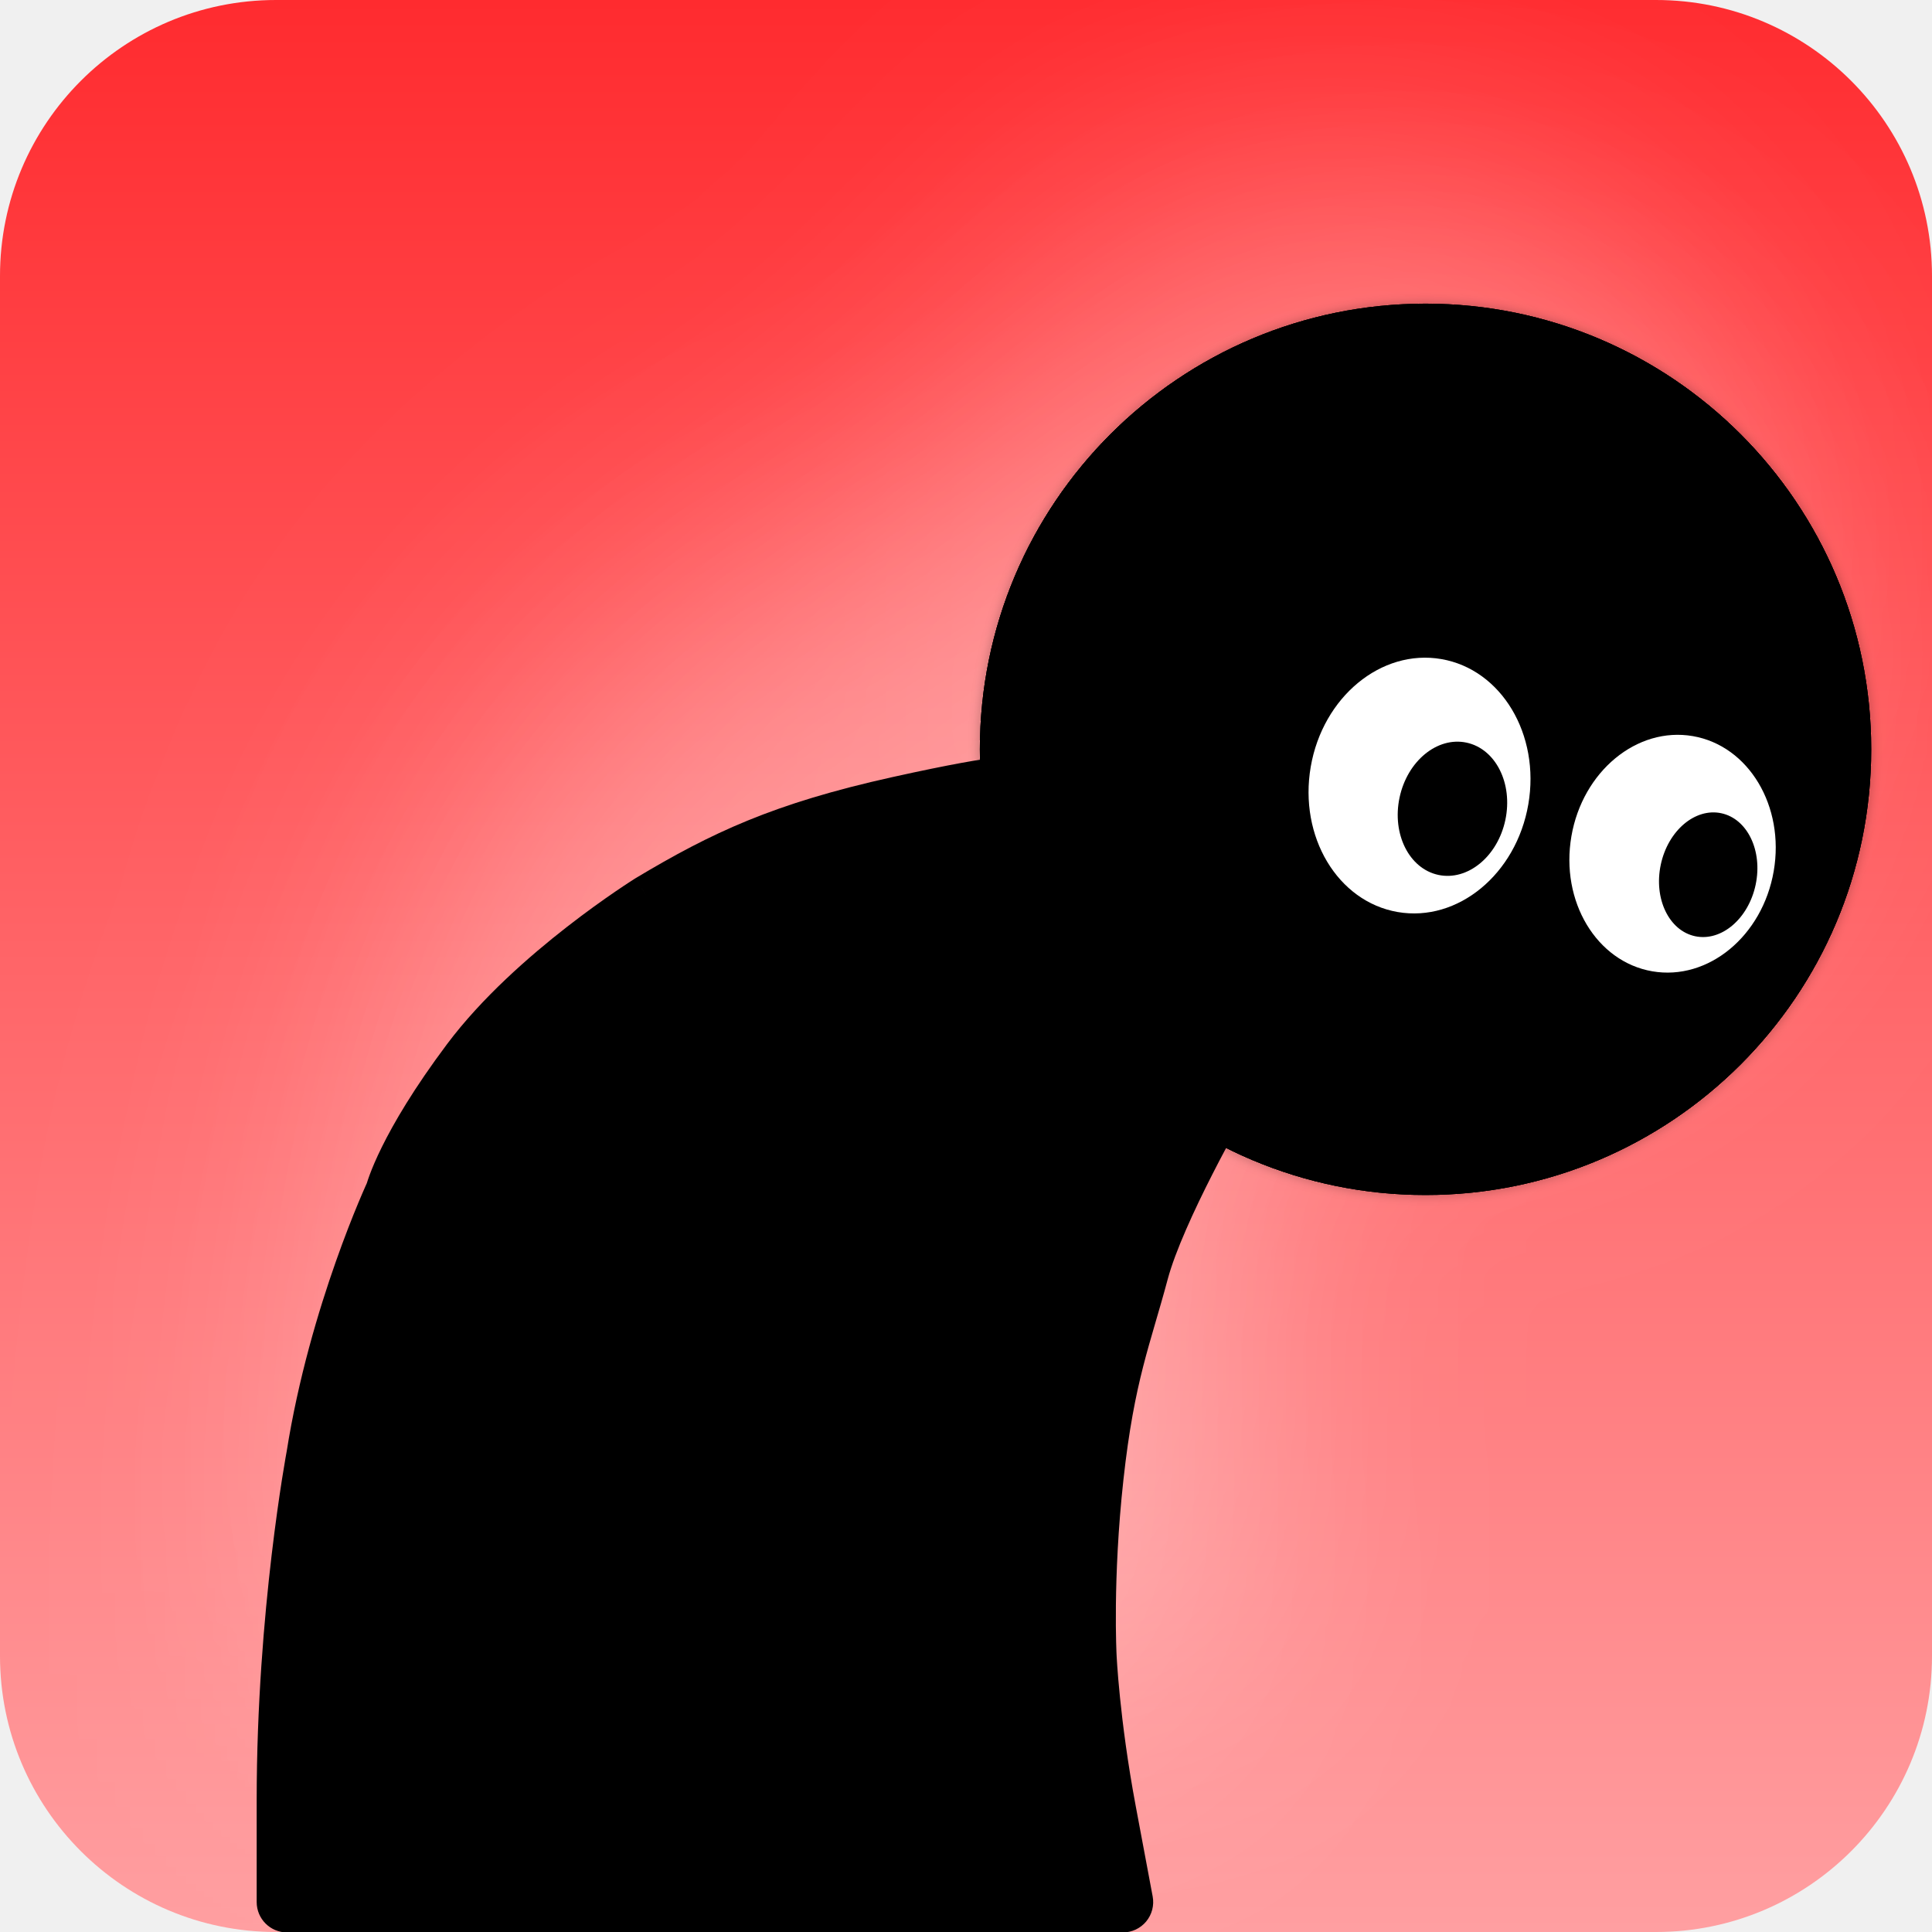
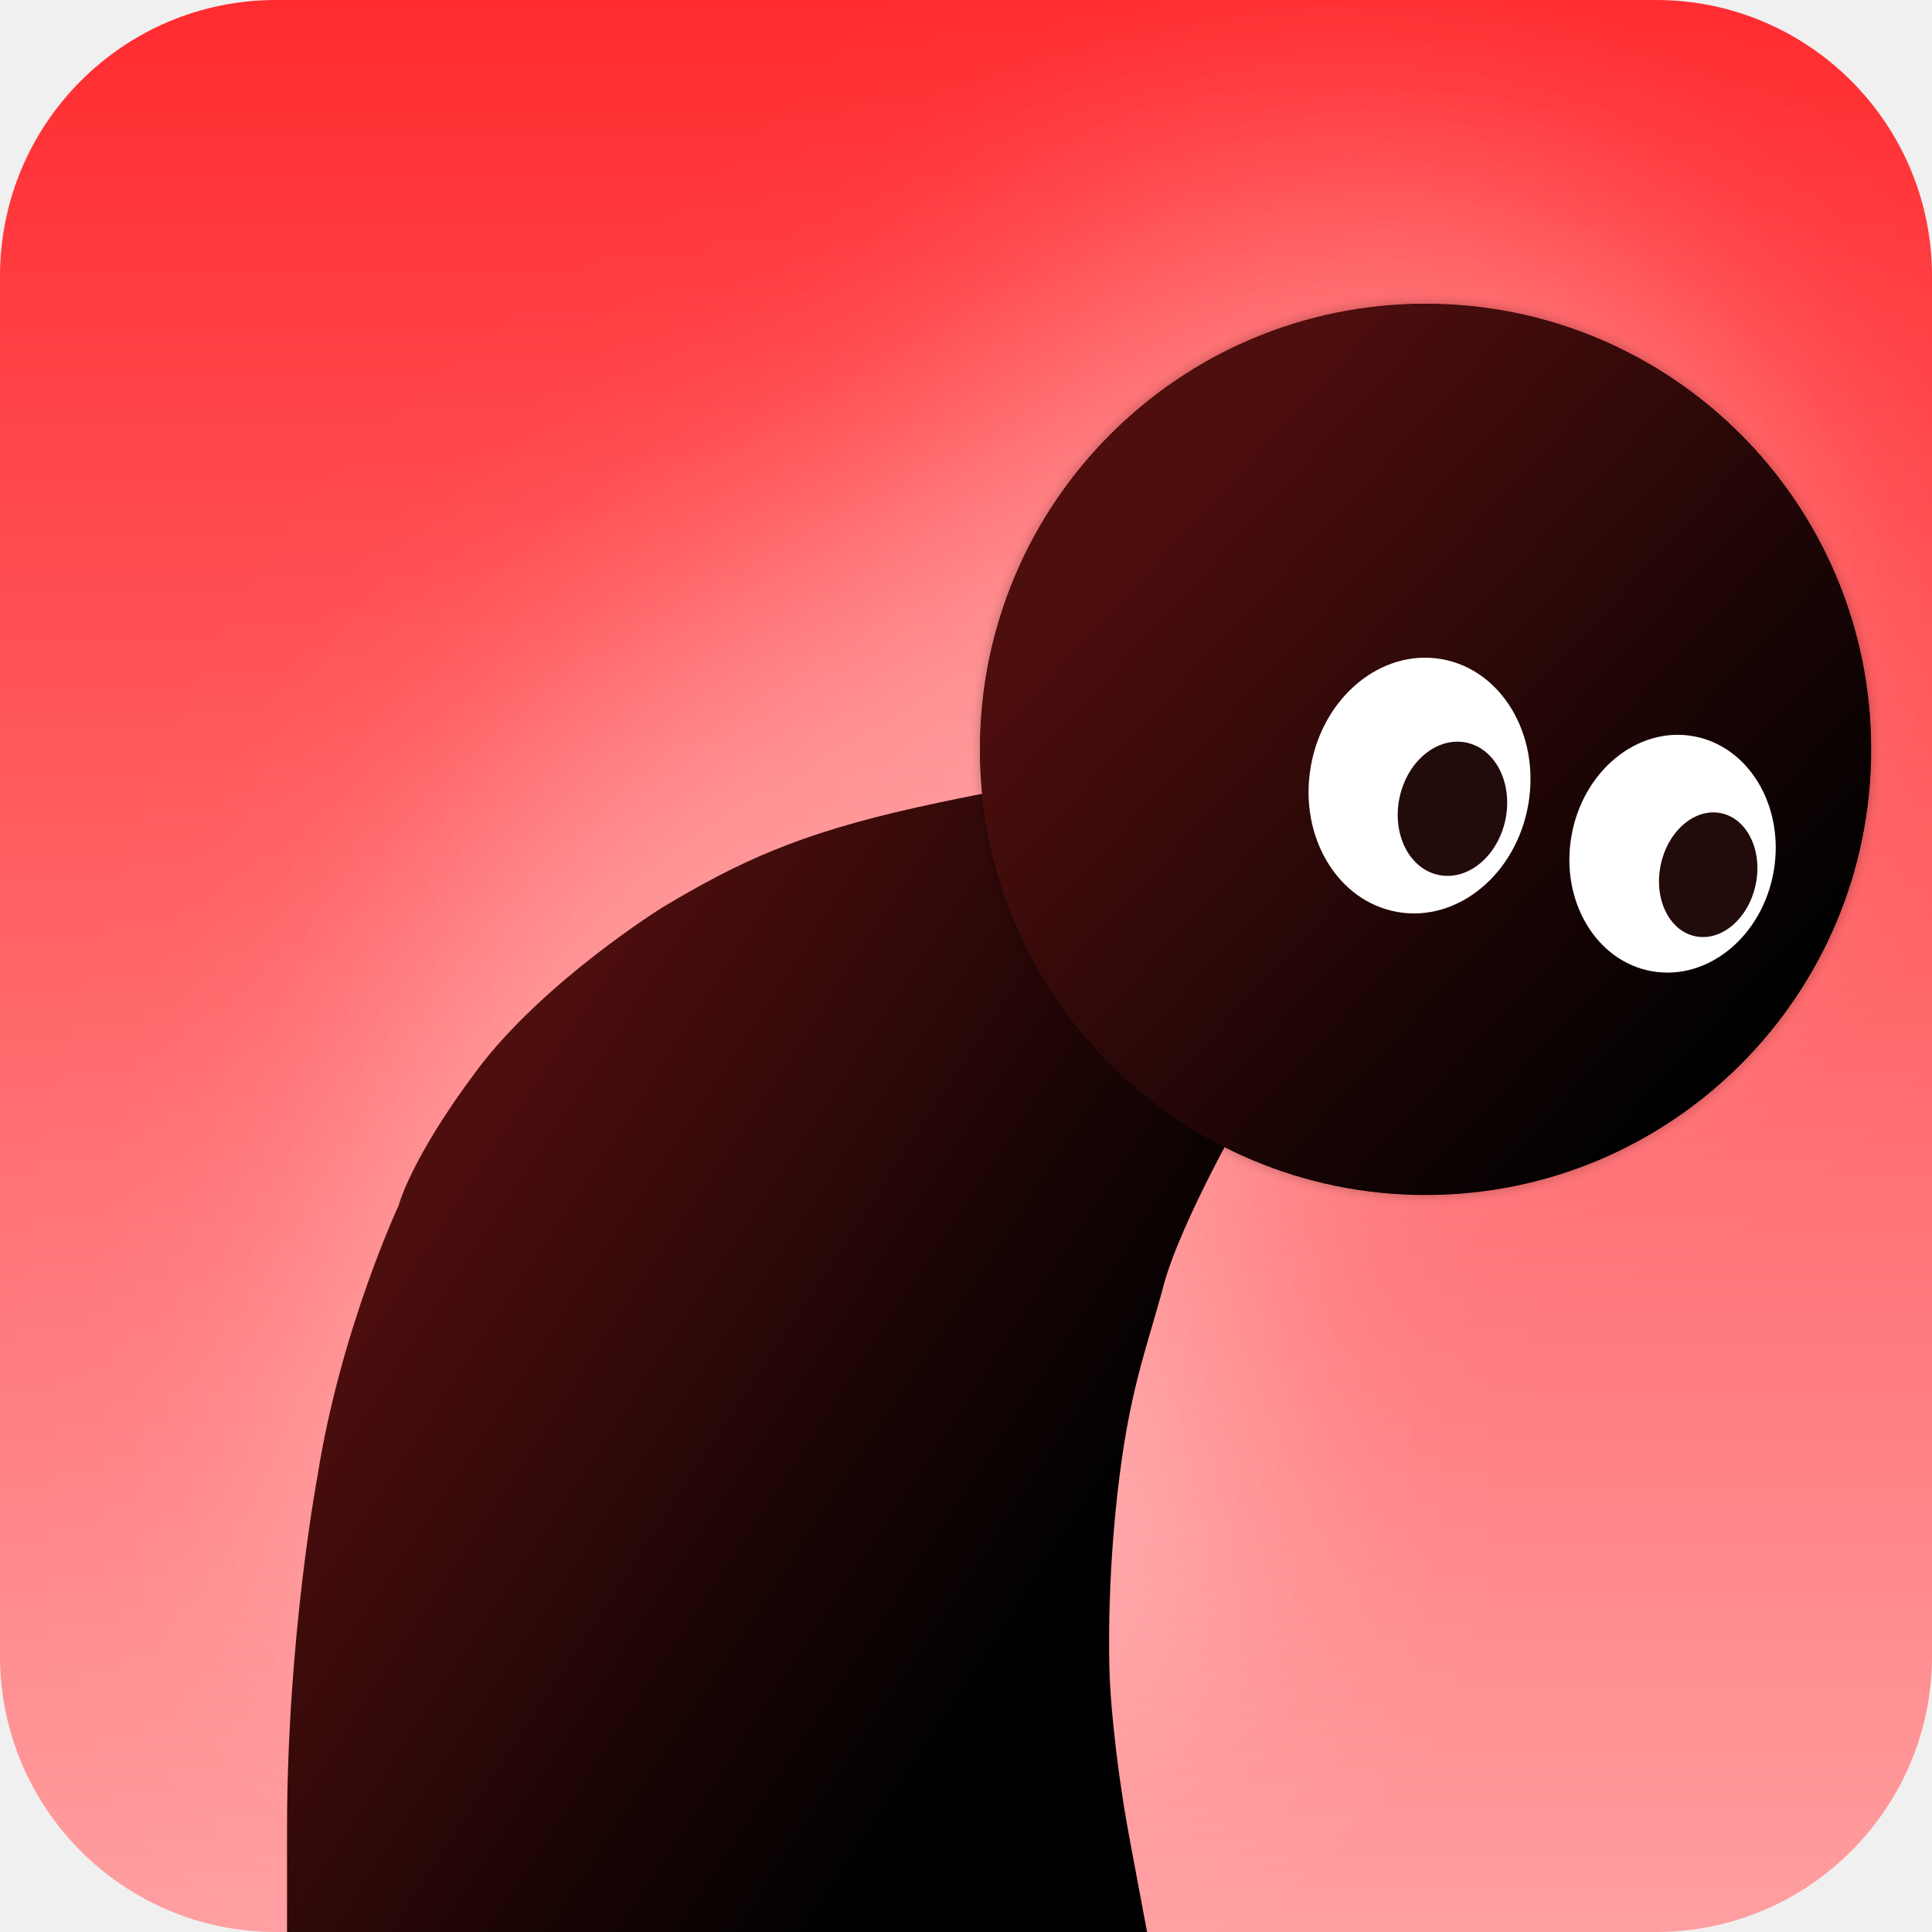
<svg xmlns="http://www.w3.org/2000/svg" width="700" height="700" viewBox="0 0 700 700" fill="none">
  <g clip-path="url(#clip0_20_61)">
-     <path d="M0 100C0 44.772 44.772 0 100 0H600C655.228 0 700 44.772 700 100V600C700 655.229 655.228 700 600 700H100C44.772 700 0 655.228 0 600V100Z" fill="url(#paint0_linear_20_61)" />
+     <path d="M0 100C0 44.772 44.772 0 100 0H600C655.228 0 700 44.772 700 100V600C700 655.229 655.228 700 600 700H100C44.772 700 0 655.229 0 600V100Z" fill="url(#paint0_linear_20_61)" />
    <g style="mix-blend-mode:screen" filter="url(#filter0_f_20_61)">
      <path d="M460.568 599.968H141V561.904C141 492.572 152.298 434.116 152.298 434.116C160.906 381.098 182.425 336.236 182.425 336.236C182.425 336.236 186.729 319.47 211.477 287.297C236.225 255.123 280.34 228.387 280.34 228.387C308.316 212.074 330.911 201.652 375.027 192.136C419.142 182.619 420.218 184.885 420.218 184.885L497.689 299.985C497.689 299.985 472.941 341.674 466.485 365.238C460.029 388.802 453.574 403.302 449.27 441.367C444.966 479.431 446.58 508.433 446.58 508.433C446.58 508.433 447.656 532.903 454.112 566.435L460.568 599.968Z" fill="#F34545" fill-opacity="0.85" />
      <g filter="url(#filter1_d_20_61)">
        <path d="M647 236.769C647 312.304 585.766 373.538 510.231 373.538C434.696 373.538 373.462 312.304 373.462 236.769C373.462 161.234 434.696 100 510.231 100C585.766 100 647 161.234 647 236.769Z" fill="#F34545" fill-opacity="0.85" shape-rendering="crispEdges" />
      </g>
    </g>
    <g style="mix-blend-mode:screen" filter="url(#filter2_f_20_61)">
      <path d="M439.356 629.91H104V585.226C104 503.838 115.856 435.217 115.856 435.217C124.889 372.979 147.472 320.316 147.472 320.316C147.472 320.316 151.989 300.634 177.959 262.866C203.929 225.098 250.224 193.713 250.224 193.713C279.582 174.563 303.294 162.328 349.589 151.157C395.884 139.986 397.013 142.646 397.013 142.646L478.312 277.761C478.312 277.761 452.342 326.7 445.567 354.361C438.792 382.022 432.017 399.045 427.5 443.728C422.984 488.412 424.677 522.456 424.677 522.456C424.677 522.456 425.807 551.182 432.582 590.546L439.356 629.91Z" fill="#F34545" fill-opacity="0.67" />
      <g filter="url(#filter3_d_20_61)">
        <path d="M635 194.801C635 278.638 567.036 346.602 483.199 346.602C399.362 346.602 331.398 278.638 331.398 194.801C331.398 110.964 399.362 43 483.199 43C567.036 43 635 110.964 635 194.801Z" fill="#F34545" fill-opacity="0.67" shape-rendering="crispEdges" />
      </g>
    </g>
-     <path d="M406.824 689.157H104V652.116C104 584.648 114.706 527.763 114.706 527.763C122.863 476.169 143.255 432.513 143.255 432.513C143.255 432.513 147.333 416.197 170.784 384.888C194.235 353.58 236.039 327.562 236.039 327.562C262.549 311.688 283.961 301.545 325.765 292.285C367.569 283.025 368.588 285.229 368.588 285.229L442 397.236C442 397.236 418.549 437.805 412.431 460.735C406.314 483.666 400.196 497.777 396.118 534.818C392.039 571.859 393.569 600.082 393.569 600.082C393.569 600.082 394.588 623.894 400.706 656.526L406.824 689.157Z" fill="black" />
-     <path d="M104 689.157H93C93 695.232 97.925 700.157 104 700.157V689.157ZM406.824 689.157V700.157C410.096 700.157 413.198 698.7 415.288 696.182C417.378 693.664 418.238 690.347 417.635 687.13L406.824 689.157ZM400.706 656.526L389.894 658.553L389.894 658.553L400.706 656.526ZM393.569 600.082L404.559 599.611L404.556 599.549L404.552 599.486L393.569 600.082ZM396.118 534.818L407.052 536.022L407.052 536.022L396.118 534.818ZM442 397.236L451.523 402.741L454.915 396.874L451.2 391.206L442 397.236ZM368.588 285.229L358.604 289.846L358.944 290.582L359.388 291.259L368.588 285.229ZM325.765 292.285L328.144 303.025L328.144 303.025L325.765 292.285ZM170.784 384.888L161.98 378.294L161.98 378.294L170.784 384.888ZM143.255 432.513L153.221 437.169L153.67 436.209L153.927 435.181L143.255 432.513ZM236.039 327.562L230.388 318.125L230.307 318.174L230.227 318.223L236.039 327.562ZM114.706 527.763L125.516 529.797L125.546 529.639L125.571 529.48L114.706 527.763ZM104 689.157V700.157H406.824V689.157V678.157H104V689.157ZM406.824 689.157L417.635 687.13L411.518 654.499L400.706 656.526L389.894 658.553L396.012 691.184L406.824 689.157ZM400.706 656.526L411.518 654.499C408.526 638.542 406.782 624.742 405.787 614.954C405.29 610.064 404.981 606.184 404.797 603.547C404.705 602.229 404.644 601.222 404.607 600.557C404.589 600.224 404.576 599.976 404.568 599.817C404.564 599.738 404.562 599.68 404.56 599.646C404.559 599.629 404.559 599.617 404.559 599.611C404.558 599.608 404.558 599.607 404.558 599.607C404.558 599.607 404.558 599.607 404.558 599.608C404.558 599.608 404.558 599.609 404.558 599.609C404.558 599.61 404.559 599.611 393.569 600.082C382.579 600.552 382.579 600.553 382.579 600.554C382.579 600.555 382.579 600.556 382.579 600.557C382.579 600.56 382.579 600.562 382.579 600.565C382.579 600.571 382.58 600.578 382.58 600.587C382.581 600.604 382.582 600.627 382.583 600.656C382.586 600.713 382.59 600.794 382.595 600.897C382.605 601.103 382.62 601.398 382.641 601.78C382.684 602.544 382.751 603.653 382.85 605.077C383.049 607.925 383.377 612.038 383.899 617.179C384.944 627.455 386.768 641.878 389.894 658.553L400.706 656.526ZM393.569 600.082C404.552 599.486 404.553 599.487 404.553 599.488C404.553 599.488 404.553 599.489 404.553 599.49C404.553 599.49 404.553 599.491 404.553 599.49C404.553 599.49 404.553 599.488 404.552 599.484C404.552 599.477 404.551 599.462 404.55 599.442C404.548 599.4 404.545 599.331 404.54 599.236C404.531 599.046 404.518 598.751 404.502 598.356C404.47 597.565 404.428 596.375 404.39 594.821C404.313 591.714 404.251 587.16 404.313 581.46C404.438 570.05 405.06 554.106 407.052 536.022L396.118 534.818L385.184 533.614C383.096 552.572 382.445 569.259 382.314 581.22C382.249 587.206 382.314 592.023 382.397 595.365C382.438 597.036 382.484 598.34 382.52 599.237C382.538 599.686 382.553 600.034 382.565 600.275C382.57 600.396 382.575 600.49 382.578 600.557C382.58 600.591 382.582 600.618 382.583 600.638C382.583 600.648 382.584 600.656 382.584 600.662C382.584 600.666 382.584 600.668 382.584 600.671C382.584 600.672 382.585 600.674 382.585 600.674C382.585 600.675 382.585 600.677 393.569 600.082ZM396.118 534.818L407.052 536.022C411.01 500.071 416.741 487.256 423.06 463.571L412.431 460.735L401.803 457.9C395.887 480.075 389.382 495.483 385.184 533.614L396.118 534.818ZM412.431 460.735L423.06 463.571C425.786 453.353 432.673 438.409 439.311 425.38C442.557 419.008 445.621 413.329 447.873 409.243C448.999 407.202 449.918 405.564 450.553 404.442C450.871 403.881 451.117 403.449 451.282 403.161C451.365 403.016 451.427 402.908 451.468 402.838C451.488 402.802 451.503 402.776 451.512 402.76C451.517 402.752 451.52 402.746 451.522 402.743C451.523 402.741 451.524 402.74 451.524 402.74C451.524 402.74 451.524 402.74 451.524 402.74C451.524 402.74 451.523 402.741 442 397.236C432.477 391.731 432.476 391.731 432.476 391.732C432.475 391.733 432.475 391.734 432.474 391.735C432.473 391.737 432.471 391.74 432.469 391.743C432.466 391.75 432.46 391.759 432.454 391.77C432.441 391.793 432.422 391.826 432.398 391.868C432.349 391.952 432.279 392.074 432.188 392.233C432.007 392.55 431.743 393.012 431.407 393.606C430.736 394.791 429.776 396.502 428.607 398.622C426.271 402.86 423.09 408.756 419.708 415.393C413.091 428.381 405.195 445.187 401.803 457.9L412.431 460.735ZM442 397.236L451.2 391.206L377.788 279.2L368.588 285.229L359.388 291.259L432.8 403.266L442 397.236ZM368.588 285.229C378.572 280.612 378.533 280.529 378.493 280.445C378.48 280.418 378.439 280.335 378.412 280.28C378.357 280.171 378.3 280.063 378.242 279.957C378.126 279.744 378.004 279.537 377.877 279.338C377.624 278.937 377.353 278.568 377.073 278.228C376.513 277.548 375.924 276.998 375.363 276.558C374.267 275.697 373.201 275.19 372.418 274.888C370.926 274.314 369.556 274.139 368.684 274.067C366.873 273.917 364.609 274.023 361.643 274.351C355.558 275.025 344.386 276.893 323.386 281.545L325.765 292.285L328.144 303.025C348.947 298.416 359.187 296.757 364.063 296.218C366.578 295.94 367.181 296.018 366.868 295.992C366.744 295.982 365.781 295.908 364.508 295.417C363.834 295.158 362.831 294.689 361.77 293.856C361.227 293.429 360.649 292.891 360.095 292.219C359.818 291.883 359.55 291.516 359.297 291.118C359.171 290.919 359.05 290.714 358.934 290.501C358.876 290.395 358.819 290.287 358.764 290.178C358.737 290.123 358.696 290.041 358.683 290.013C358.643 289.93 358.604 289.846 368.588 285.229ZM170.784 384.888L161.98 378.294C149.889 394.437 142.641 406.915 138.365 415.567C136.226 419.893 134.831 423.261 133.945 425.649C133.502 426.843 133.187 427.792 132.97 428.493C132.861 428.843 132.777 429.131 132.714 429.357C132.682 429.469 132.656 429.567 132.634 429.648C132.623 429.689 132.614 429.726 132.605 429.759C132.601 429.775 132.597 429.791 132.593 429.805C132.592 429.812 132.59 429.819 132.588 429.826C132.587 429.829 132.586 429.834 132.586 429.836C132.584 429.841 132.583 429.846 143.255 432.513C153.927 435.181 153.925 435.185 153.924 435.19C153.924 435.191 153.923 435.196 153.922 435.199C153.921 435.205 153.919 435.21 153.918 435.215C153.915 435.226 153.913 435.235 153.911 435.244C153.906 435.261 153.903 435.274 153.9 435.283C153.896 435.3 153.895 435.302 153.899 435.288C153.907 435.259 153.934 435.166 153.982 435.009C154.08 434.695 154.266 434.125 154.572 433.3C155.184 431.651 156.274 428.983 158.086 425.316C161.711 417.983 168.229 406.649 179.588 391.483L170.784 384.888ZM236.039 327.562L241.691 337C267.307 321.66 287.623 312.001 328.144 303.025L325.765 292.285L323.386 281.545C280.299 291.09 257.791 301.715 230.388 318.125L236.039 327.562ZM170.784 384.888L179.588 391.483C190.451 376.98 205.876 363.352 218.963 353.165C225.44 348.122 231.209 344.026 235.347 341.199C237.413 339.787 239.067 338.696 240.191 337.965C240.753 337.6 241.182 337.325 241.464 337.146C241.604 337.057 241.708 336.991 241.774 336.95C241.806 336.93 241.829 336.915 241.842 336.907C241.849 336.903 241.853 336.901 241.854 336.9C241.855 336.899 241.855 336.899 241.855 336.899C241.855 336.9 241.854 336.9 241.854 336.9C241.853 336.901 241.851 336.902 236.039 327.562C230.227 318.223 230.225 318.224 230.224 318.225C230.223 318.226 230.221 318.227 230.22 318.228C230.217 318.23 230.213 318.232 230.209 318.235C230.2 318.24 230.189 318.247 230.175 318.256C230.148 318.273 230.111 318.296 230.063 318.326C229.969 318.385 229.836 318.469 229.664 318.578C229.322 318.796 228.83 319.11 228.203 319.518C226.95 320.333 225.154 321.518 222.935 323.035C218.501 326.064 212.354 330.429 205.449 335.805C191.771 346.453 174.568 361.488 161.98 378.294L170.784 384.888ZM114.706 527.763L125.571 529.48C129.512 504.549 136.436 481.413 142.414 464.446C145.396 455.983 148.124 449.106 150.096 444.368C151.082 442 151.878 440.169 152.42 438.946C152.691 438.334 152.898 437.874 153.035 437.575C153.103 437.425 153.153 437.316 153.185 437.248C153.2 437.214 153.211 437.19 153.217 437.177C153.22 437.17 153.222 437.166 153.223 437.165C153.223 437.164 153.223 437.164 153.223 437.165C153.223 437.165 153.222 437.166 153.222 437.166C153.222 437.167 153.221 437.169 143.255 432.513C133.289 427.858 133.288 427.859 133.287 427.861C133.287 427.862 133.286 427.864 133.285 427.866C133.283 427.869 133.282 427.873 133.279 427.877C133.275 427.887 133.27 427.899 133.263 427.913C133.249 427.942 133.231 427.982 133.208 428.032C133.162 428.132 133.096 428.274 133.013 428.457C132.847 428.823 132.608 429.351 132.306 430.034C131.701 431.399 130.839 433.382 129.786 435.913C127.68 440.973 124.8 448.234 121.664 457.135C115.407 474.894 108.056 499.382 103.841 526.045L114.706 527.763ZM104 652.116H115C115 618.933 117.635 588.294 120.277 565.929C121.597 554.758 122.915 545.679 123.9 539.413C124.392 536.28 124.801 533.852 125.084 532.219C125.226 531.403 125.336 530.785 125.41 530.377C125.447 530.174 125.474 530.023 125.492 529.925C125.501 529.877 125.508 529.842 125.512 529.82C125.514 529.809 125.515 529.802 125.516 529.798C125.516 529.796 125.516 529.795 125.516 529.795C125.516 529.795 125.516 529.795 125.516 529.795C125.516 529.796 125.516 529.797 114.706 527.763C103.896 525.728 103.895 525.729 103.895 525.731C103.895 525.732 103.895 525.734 103.894 525.735C103.894 525.738 103.893 525.743 103.892 525.748C103.89 525.758 103.888 525.771 103.884 525.788C103.878 525.822 103.869 525.869 103.858 525.93C103.836 526.052 103.803 526.229 103.762 526.458C103.679 526.917 103.559 527.587 103.408 528.458C103.106 530.2 102.678 532.743 102.166 535.997C101.144 542.505 99.786 551.864 98.429 563.348C95.718 586.293 93 617.831 93 652.116H104ZM104 689.157H115V652.116H104H93V689.157H104Z" fill="black" />
+     <path d="M415.783 700.957H104V662.835C104 593.396 115.023 534.85 115.023 534.85C123.421 481.751 144.416 436.82 144.416 436.82C144.416 436.82 148.615 420.028 172.76 387.805C196.905 355.582 239.946 328.805 239.946 328.805C267.24 312.467 289.285 302.028 332.326 292.498C375.367 282.967 376.416 285.236 376.416 285.236L452 400.513C452 400.513 427.855 442.266 421.557 465.866C415.258 489.466 408.959 503.989 404.76 542.112C400.561 580.235 402.136 609.281 402.136 609.281C402.136 609.281 403.185 633.789 409.484 667.373L415.783 700.957Z" fill="url(#paint1_linear_20_61)" />
    <g filter="url(#filter4_d_20_61)">
-       <path d="M678 271.5C678 360.694 605.694 433 516.5 433C427.306 433 355 360.694 355 271.5C355 182.306 427.306 110 516.5 110C605.694 110 678 182.306 678 271.5Z" fill="black" />
-       <path d="M516.5 120.5C599.895 120.5 667.5 188.105 667.5 271.5C667.5 354.895 599.895 422.5 516.5 422.5C433.105 422.5 365.5 354.895 365.5 271.5C365.5 188.105 433.105 120.5 516.5 120.5Z" stroke="black" stroke-width="21" />
+       <path d="M678 271.5C678 360.694 605.694 433 516.5 433C427.306 433 355 360.694 355 271.5C355 182.306 427.306 110 516.5 110C605.694 110 678 182.306 678 271.5Z" fill="url(#paint2_linear_20_61)" />
    </g>
    <ellipse cx="514.321" cy="284.622" rx="40" ry="46.5" transform="rotate(9.7859 514.321 284.622)" fill="white" />
-     <ellipse cx="526.251" cy="293.033" rx="19.592" ry="24.5" transform="rotate(11.9818 526.251 293.033)" fill="black" />
+     <ellipse cx="526.251" cy="293.033" rx="19.592" ry="24.5" transform="rotate(11.9818 526.251 293.033)" fill="#220B0B" />
    <ellipse cx="606" cy="309.316" rx="37.192" ry="43.236" transform="rotate(9.7859 606 309.316)" fill="white" />
-     <ellipse cx="618.913" cy="316.931" rx="17.567" ry="22.78" transform="rotate(11.9818 618.913 316.931)" fill="black" />
+     <ellipse cx="618.913" cy="316.931" rx="17.567" ry="22.78" transform="rotate(11.9818 618.913 316.931)" fill="#220B0B" />
  </g>
  <defs>
    <filter id="filter0_f_20_61" x="41" y="0" width="706" height="699.968" filterUnits="userSpaceOnUse" color-interpolation-filters="sRGB">
      <feFlood flood-opacity="0" result="BackgroundImageFix" />
      <feBlend mode="normal" in="SourceGraphic" in2="BackgroundImageFix" result="shape" />
      <feGaussianBlur stdDeviation="50" result="effect1_foregroundBlur_20_61" />
    </filter>
    <filter id="filter1_d_20_61" x="369.462" y="96" width="281.538" height="281.538" filterUnits="userSpaceOnUse" color-interpolation-filters="sRGB">
      <feFlood flood-opacity="0" result="BackgroundImageFix" />
      <feColorMatrix in="SourceAlpha" type="matrix" values="0 0 0 0 0 0 0 0 0 0 0 0 0 0 0 0 0 0 127 0" result="hardAlpha" />
      <feOffset />
      <feGaussianBlur stdDeviation="2" />
      <feComposite in2="hardAlpha" operator="out" />
      <feColorMatrix type="matrix" values="0 0 0 0 0 0 0 0 0 0 0 0 0 0 0 0 0 0 0.25 0" />
      <feBlend mode="normal" in2="BackgroundImageFix" result="effect1_dropShadow_20_61" />
      <feBlend mode="normal" in="SourceGraphic" in2="effect1_dropShadow_20_61" result="shape" />
    </filter>
    <filter id="filter2_f_20_61" x="4" y="-57" width="731" height="786.91" filterUnits="userSpaceOnUse" color-interpolation-filters="sRGB">
      <feFlood flood-opacity="0" result="BackgroundImageFix" />
      <feBlend mode="normal" in="SourceGraphic" in2="BackgroundImageFix" result="shape" />
      <feGaussianBlur stdDeviation="50" result="effect1_foregroundBlur_20_61" />
    </filter>
    <filter id="filter3_d_20_61" x="327.398" y="39" width="311.602" height="311.602" filterUnits="userSpaceOnUse" color-interpolation-filters="sRGB">
      <feFlood flood-opacity="0" result="BackgroundImageFix" />
      <feColorMatrix in="SourceAlpha" type="matrix" values="0 0 0 0 0 0 0 0 0 0 0 0 0 0 0 0 0 0 127 0" result="hardAlpha" />
      <feOffset />
      <feGaussianBlur stdDeviation="2" />
      <feComposite in2="hardAlpha" operator="out" />
      <feColorMatrix type="matrix" values="0 0 0 0 0 0 0 0 0 0 0 0 0 0 0 0 0 0 0.25 0" />
      <feBlend mode="normal" in2="BackgroundImageFix" result="effect1_dropShadow_20_61" />
      <feBlend mode="normal" in="SourceGraphic" in2="effect1_dropShadow_20_61" result="shape" />
    </filter>
    <filter id="filter4_d_20_61" x="351" y="106" width="331" height="331" filterUnits="userSpaceOnUse" color-interpolation-filters="sRGB">
      <feFlood flood-opacity="0" result="BackgroundImageFix" />
      <feColorMatrix in="SourceAlpha" type="matrix" values="0 0 0 0 0 0 0 0 0 0 0 0 0 0 0 0 0 0 127 0" result="hardAlpha" />
      <feOffset />
      <feGaussianBlur stdDeviation="2" />
      <feComposite in2="hardAlpha" operator="out" />
      <feColorMatrix type="matrix" values="0 0 0 0 0 0 0 0 0 0 0 0 0 0 0 0 0 0 0.25 0" />
      <feBlend mode="normal" in2="BackgroundImageFix" result="effect1_dropShadow_20_61" />
      <feBlend mode="normal" in="SourceGraphic" in2="effect1_dropShadow_20_61" result="shape" />
    </filter>
    <linearGradient id="paint0_linear_20_61" x1="350" y1="0" x2="350" y2="700" gradientUnits="userSpaceOnUse">
      <stop stop-color="#FF2B2F" />
      <stop offset="1" stop-color="#FF9FA1" />
    </linearGradient>
+     <linearGradient id="paint1_linear_20_61" x1="386" y1="573" x2="156.073" y2="421.413" gradientUnits="userSpaceOnUse">
+       <stop />
+       <stop offset="1" stop-color="#4F0E0E" />
+     </linearGradient>
+     <linearGradient id="paint2_linear_20_61" x1="624" y1="383" x2="412" y2="187" gradientUnits="userSpaceOnUse">
+       <stop />
+       <stop offset="1" stop-color="#4F0E0E" />
+     </linearGradient>
    <clipPath id="clip0_20_61">
      <rect width="700" height="700" fill="white" />
    </clipPath>
  </defs>
</svg>
